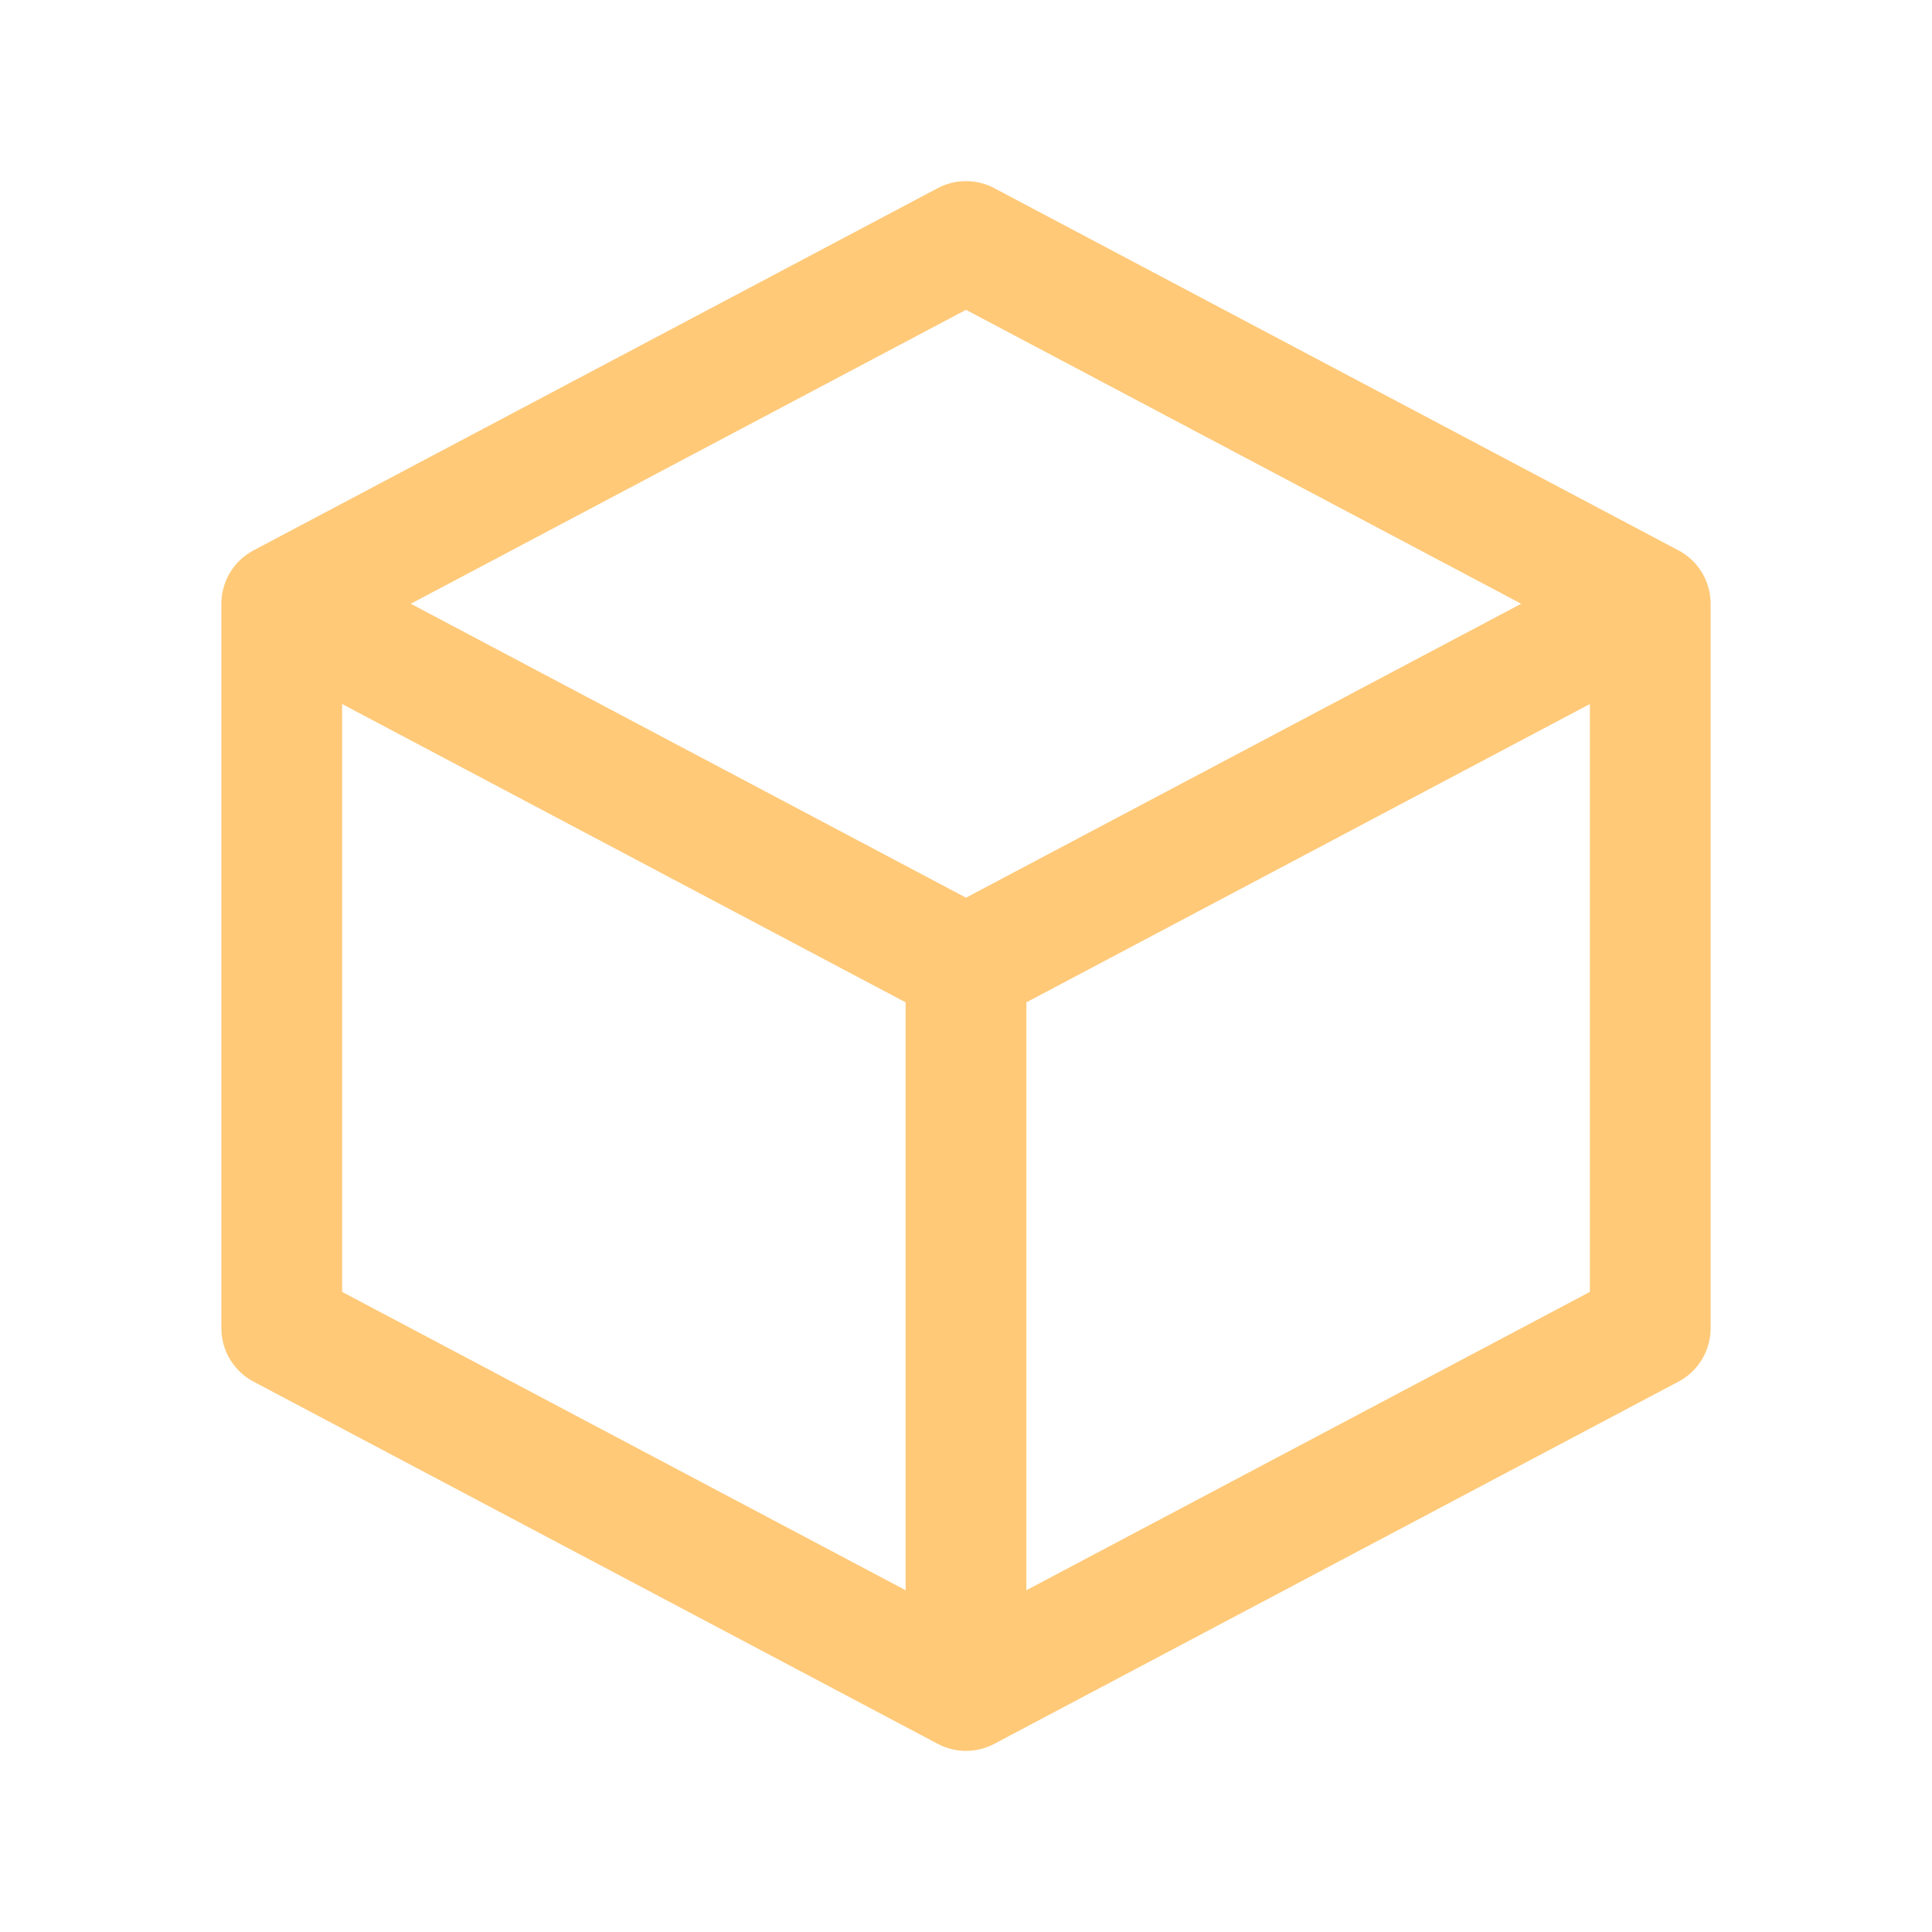
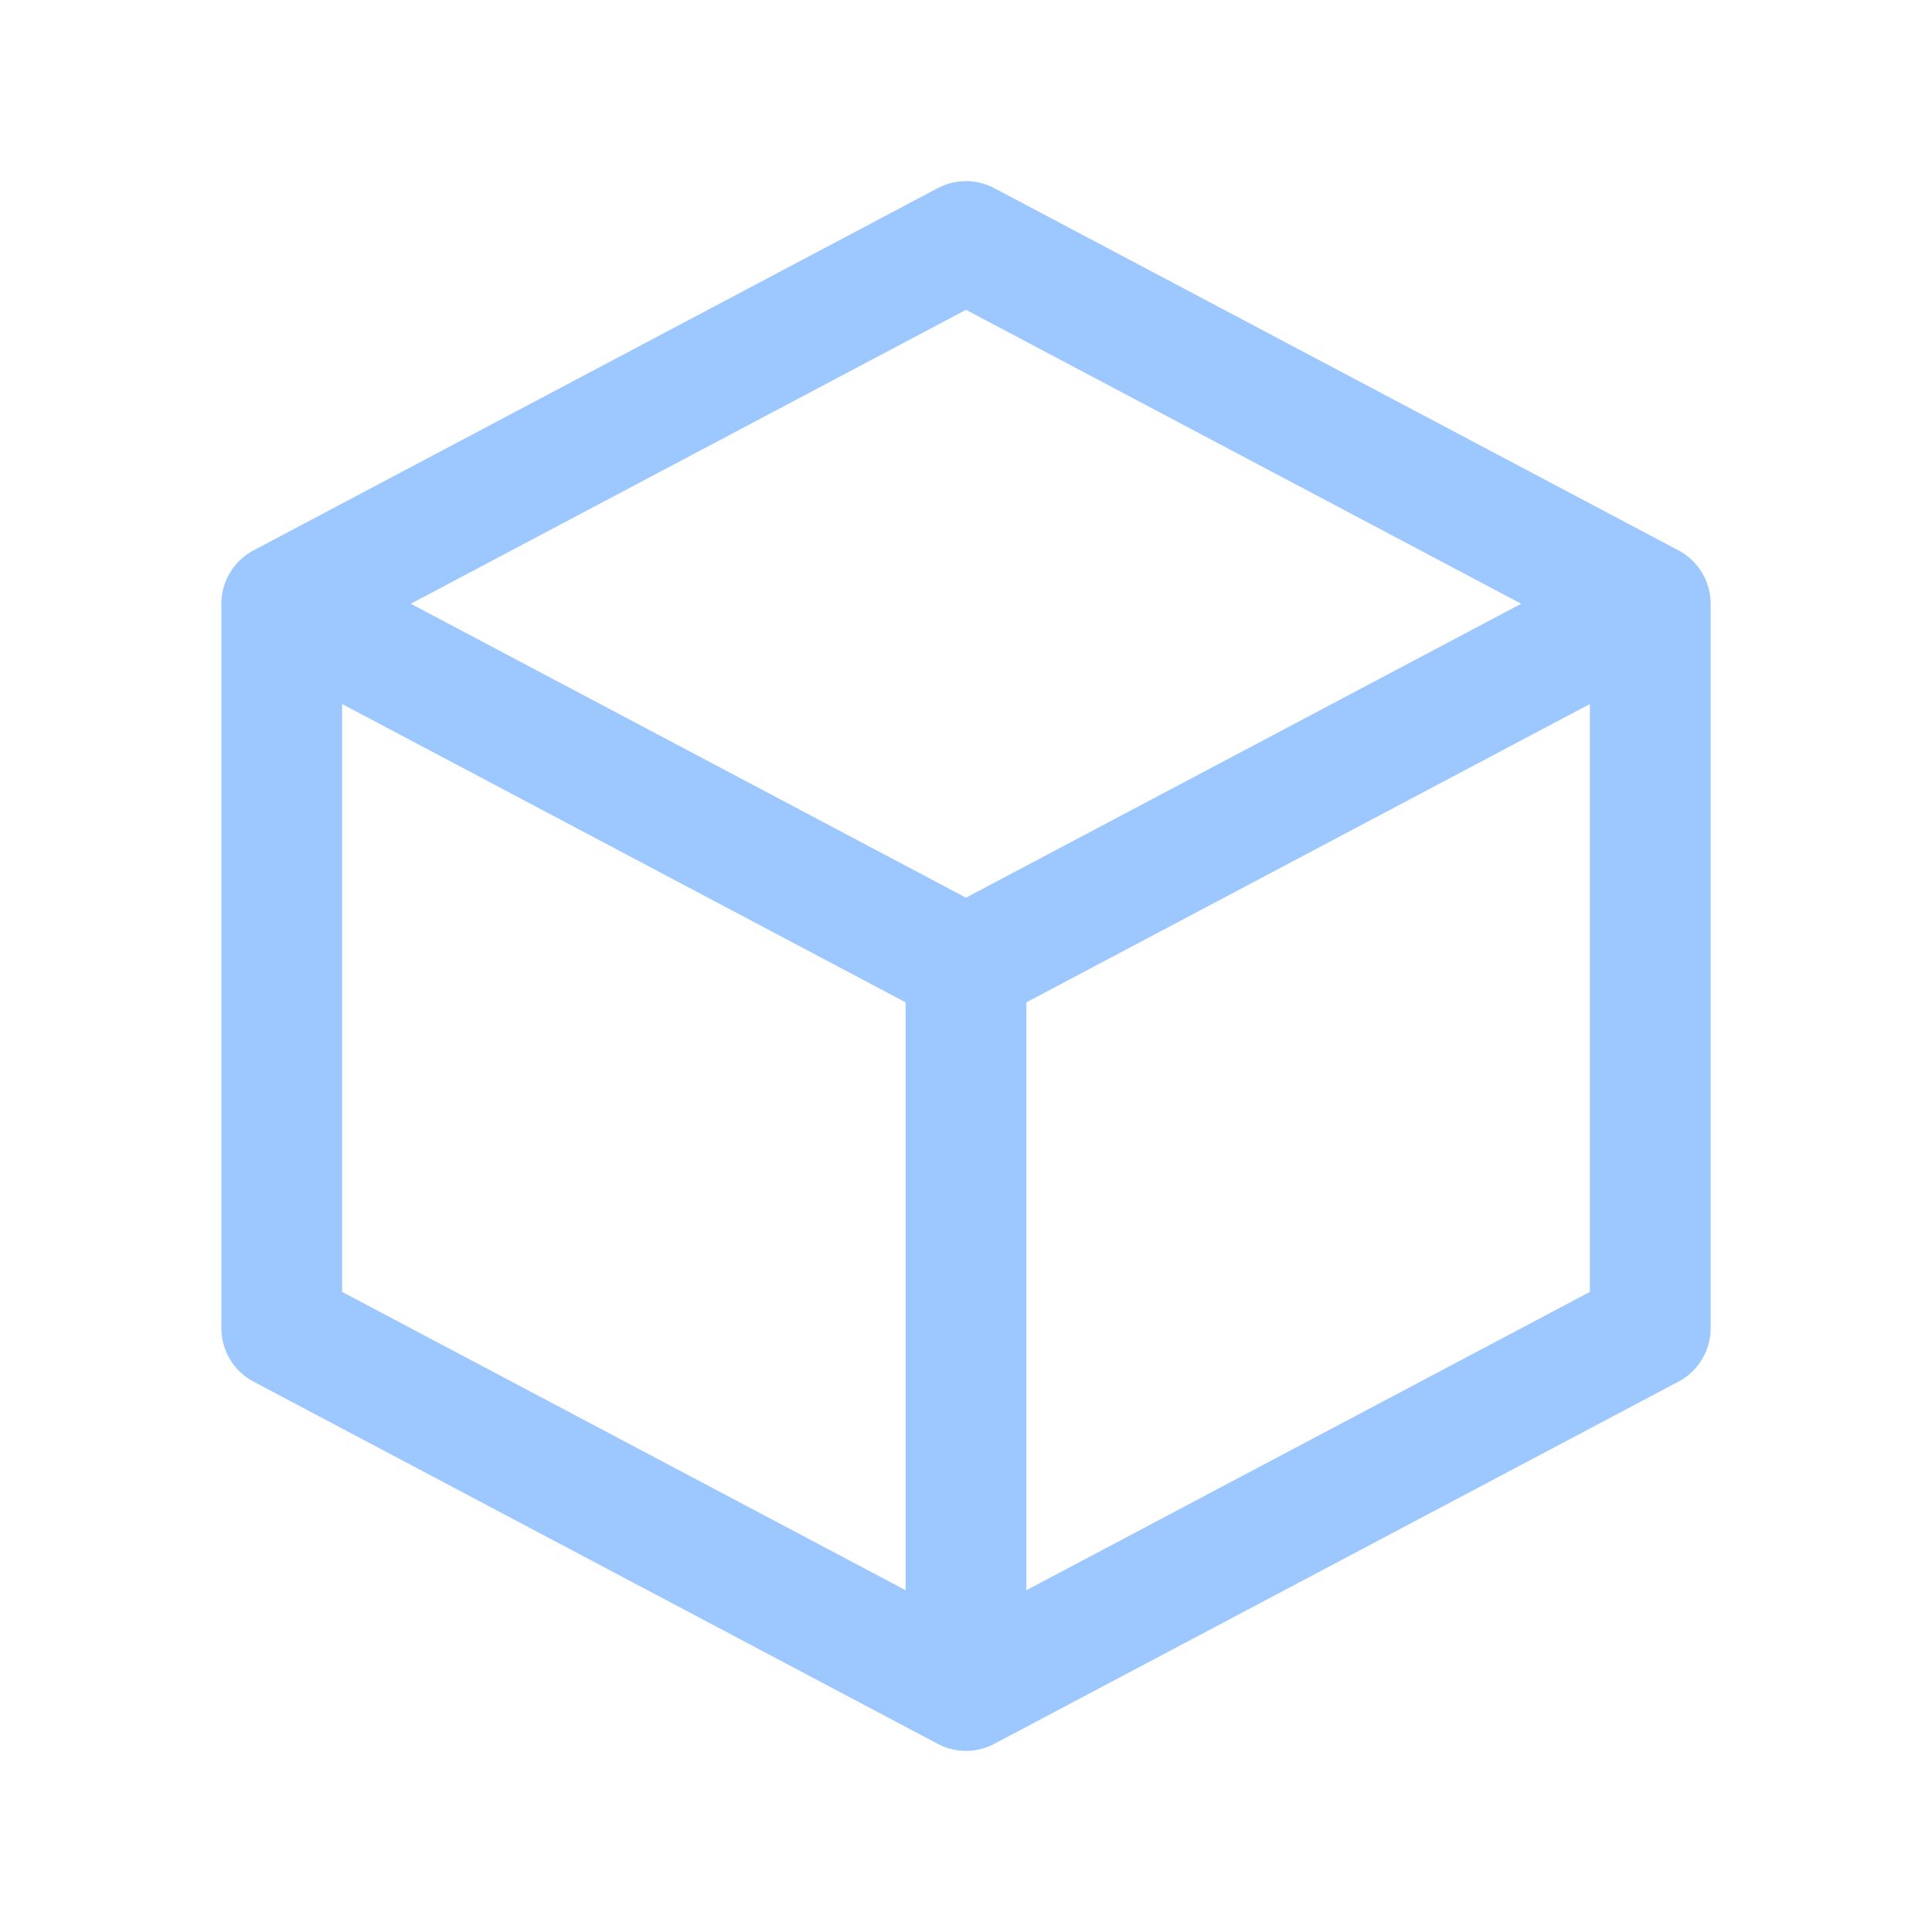
<svg xmlns="http://www.w3.org/2000/svg" viewBox="0 0 96 96" width="96" height="96" role="img" aria-label="Product">
-   <path d="M48 12 L82 30 L82 66 L48 84 L14 66 L14 30 Z" fill="none" stroke="#ffc978" stroke-width="6" stroke-linejoin="round" />
-   <path d="M14 30 L48 48 L82 30" fill="none" stroke="#ffc978" stroke-width="6" stroke-linejoin="round" />
-   <path d="M48 48 L48 84" fill="none" stroke="#ffc978" stroke-width="6" />
+   <path d="M48 12 L82 30 L82 66 L48 84 L14 66 L14 30 Z" fill="none" stroke="#9cc8ff" stroke-width="6" stroke-linejoin="round" />
+   <path d="M14 30 L48 48 L82 30" fill="none" stroke="#9cc8ff" stroke-width="6" stroke-linejoin="round" />
+   <path d="M48 48 L48 84" fill="none" stroke="#9cc8ff" stroke-width="6" />
</svg>
